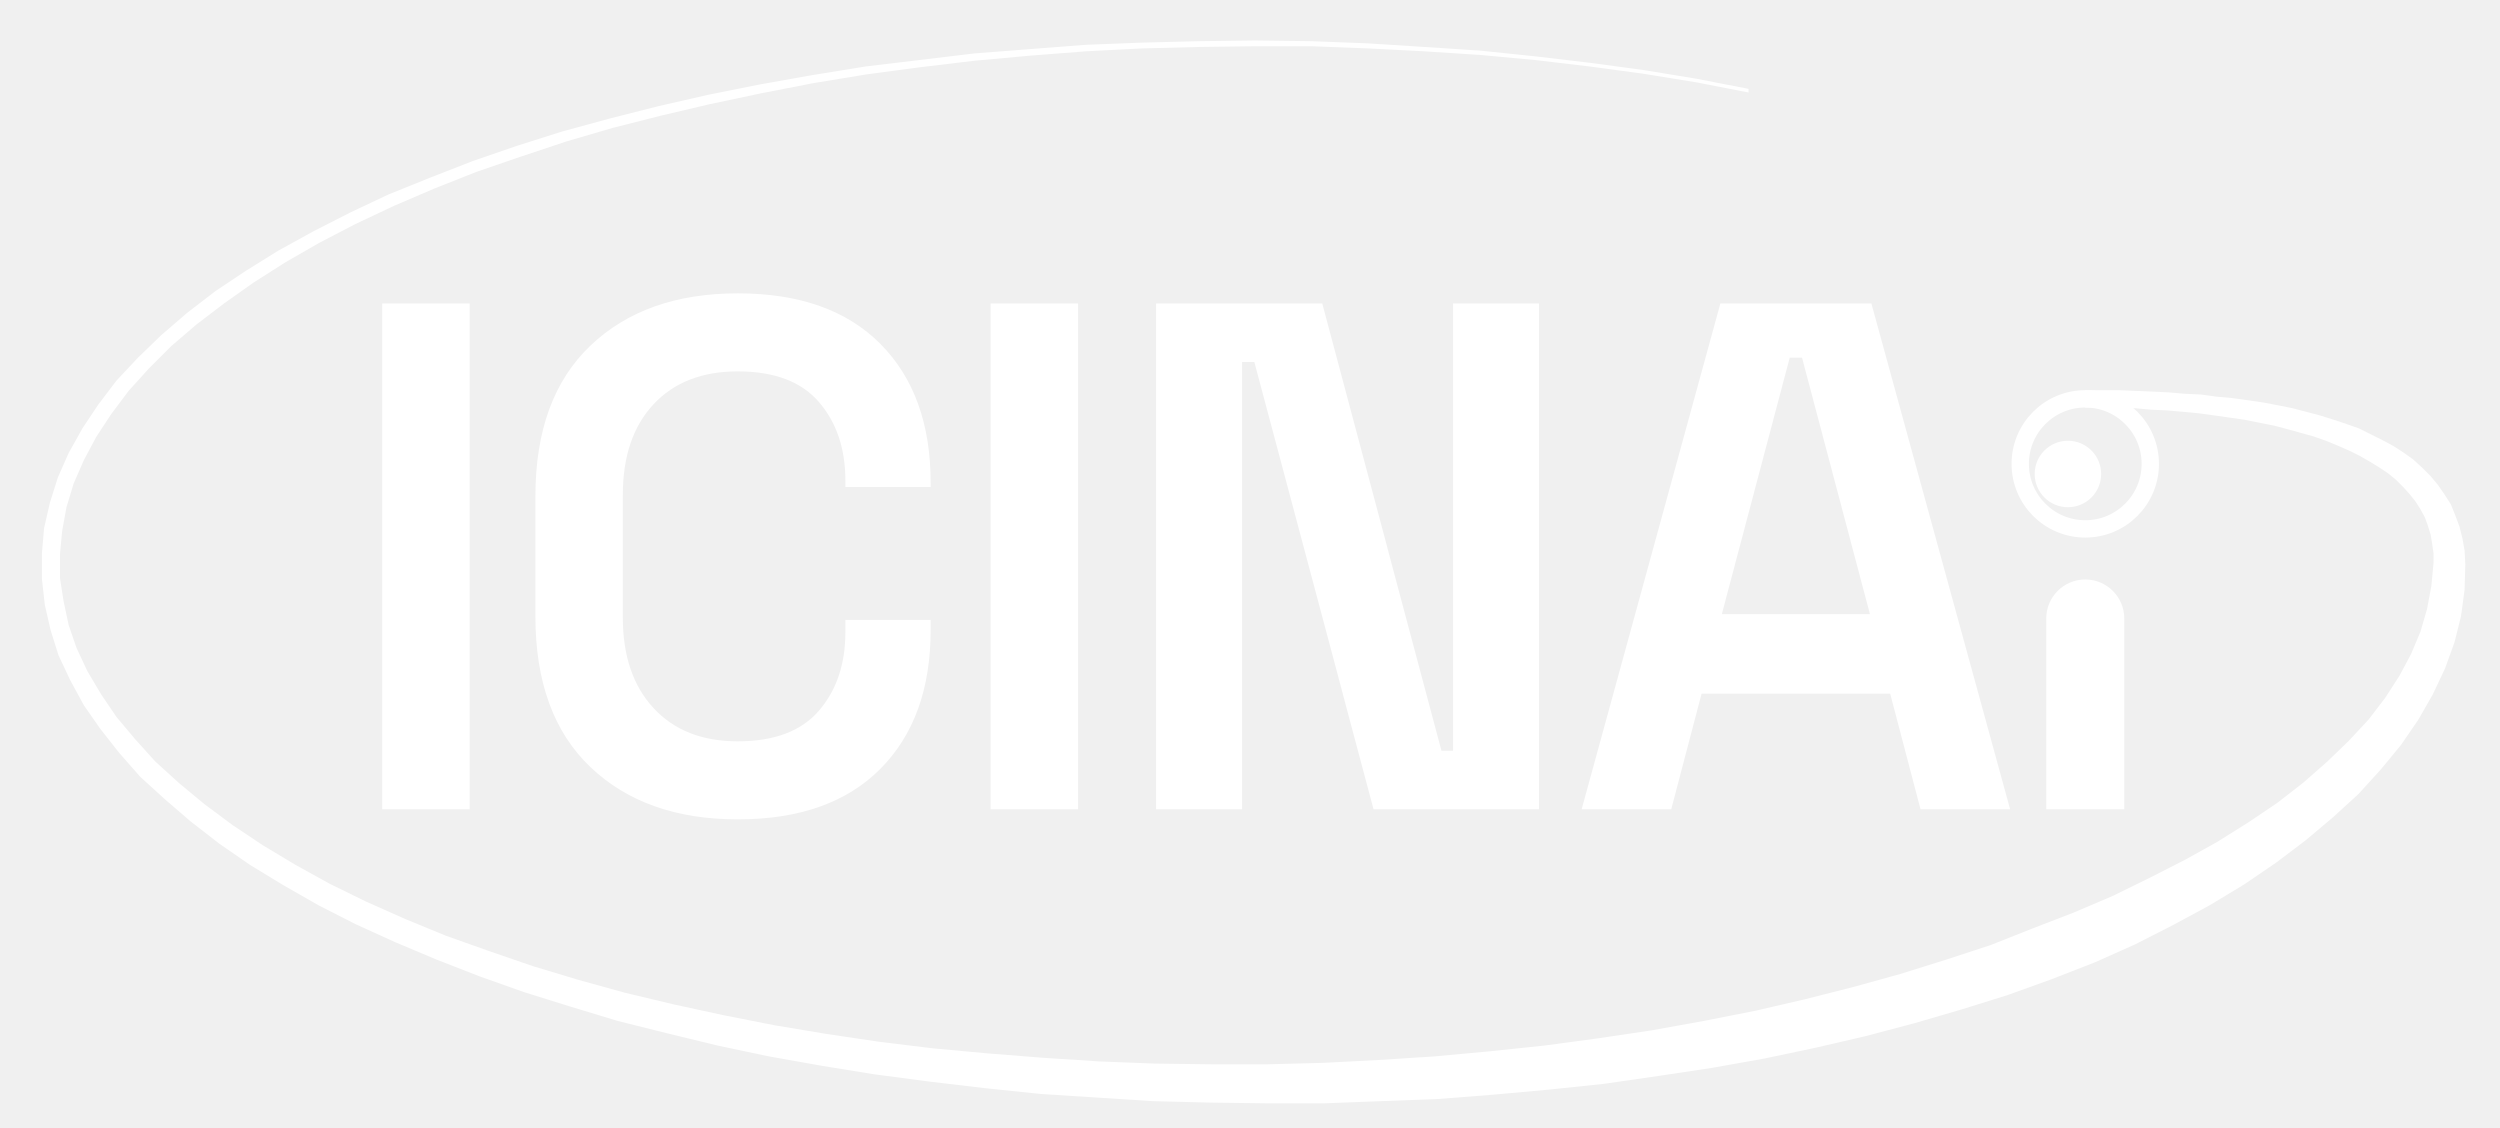
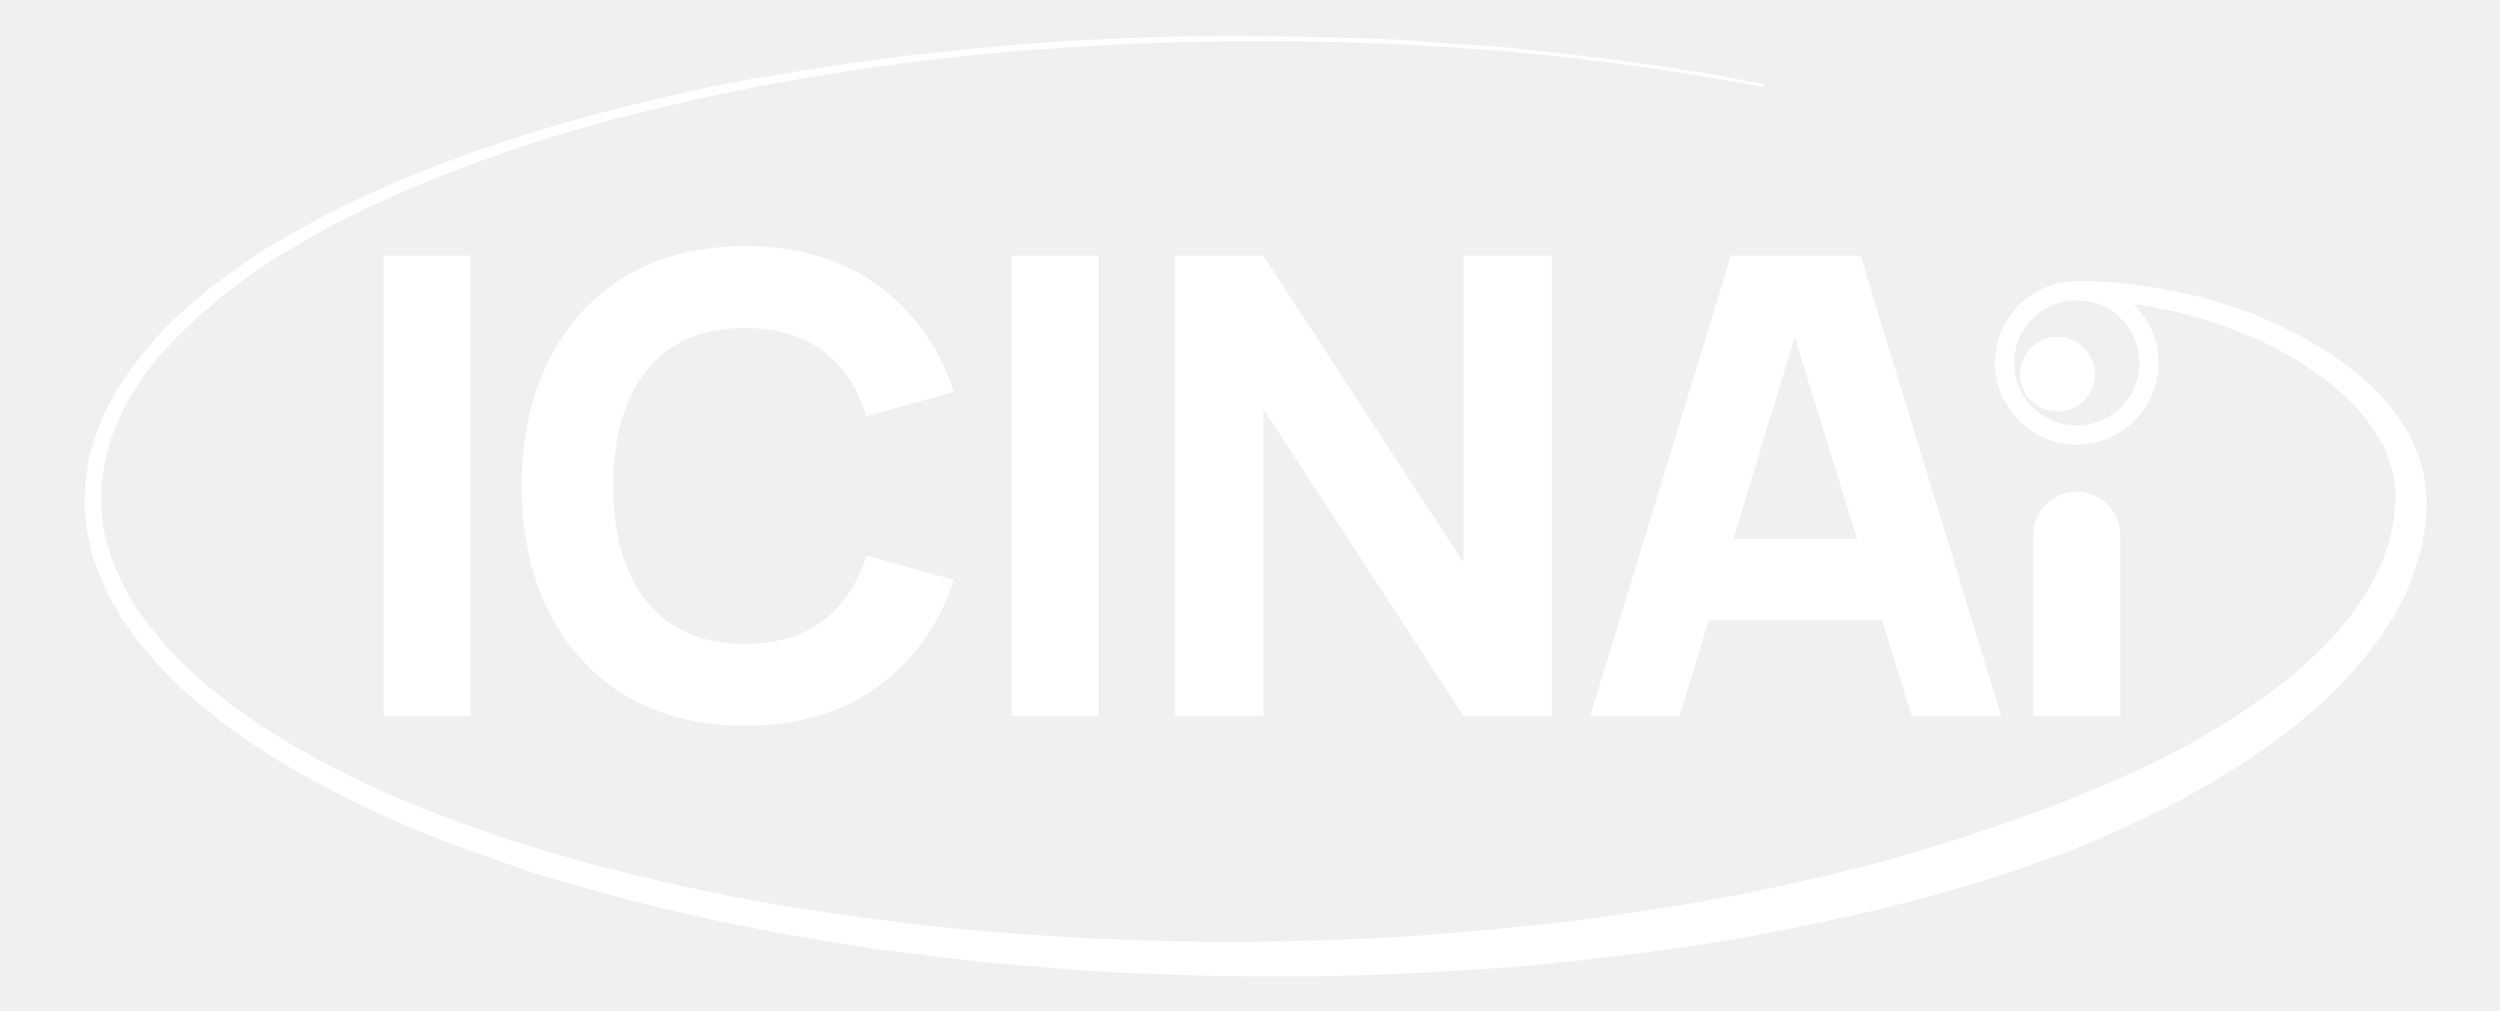
- <svg xmlns="http://www.w3.org/2000/svg" viewBox="-46 -12 346 156" role="img" aria-label="ICINAi">
-   <path d="M196.0 0.3 188.8 -1.1 181.5 -2.3 174.1 -3.3 166.5 -4.2 158.8 -5.0 151.1 -5.5 143.3 -6.0 135.5 -6.3 127.7 -6.4 119.9 -6.3 112.0 -6.1 104.3 -5.8 96.5 -5.2 88.8 -4.6 81.3 -3.7 73.8 -2.8 66.4 -1.6 59.1 -0.3 52.1 1.1 45.1 2.7 38.4 4.4 31.8 6.2 25.5 8.2 19.4 10.3 13.5 12.6 7.8 14.9 2.5 17.4 -2.6 20.0 -7.5 22.7 -12.0 25.5 -16.2 28.3 -20.1 31.3 -23.7 34.4 -26.9 37.5 -29.9 40.7 -32.4 44.0 -34.6 47.3 -36.5 50.7 -38.0 54.1 -39.1 57.6 -39.9 61.1 -40.2 64.6 -40.2 68.1 -39.8 71.7 -39.0 75.2 -37.9 78.7 -36.3 82.1 -34.4 85.6 -32.1 88.9 -29.5 92.2 -26.6 95.5 -23.2 98.6 -19.6 101.7 -15.6 104.8 -11.4 107.7 -6.8 110.5 -1.9 113.3 3.2 115.9 8.7 118.4 14.4 120.8 20.3 123.1 26.5 125.3 32.9 127.3 39.5 129.3 46.3 131.0 53.3 132.7 60.4 134.2 67.7 135.5 75.1 136.7 82.7 137.7 90.3 138.6 98.0 139.4 105.8 139.9 113.6 140.4 121.5 140.6 129.4 140.7 137.3 140.7 145.1 140.4 153.0 140.1 160.7 139.5 168.4 138.8 176.0 138.0 183.6 136.9 190.9 135.8 198.2 134.5 205.3 133.0 212.2 131.4 219.0 129.6 225.5 127.7 231.9 125.7 238.0 123.5 243.9 121.2 249.5 118.7 254.8 116.0 259.8 113.3 264.6 110.4 269.0 107.4 273.1 104.3 276.9 101.1 280.4 97.9 283.5 94.5 286.3 91.1 288.7 87.6 290.7 84.1 292.4 80.5 293.7 76.9 294.6 73.3 295.1 69.6 295.2 66.1 295.1 64.2 294.8 62.5 294.4 60.9 293.8 59.3 293.2 57.8 292.3 56.4 291.4 55.1 290.4 53.9 289.2 52.7 288.0 51.6 286.6 50.6 285.2 49.7 283.7 48.9 282.1 48.1 280.5 47.3 278.8 46.7 277.0 46.1 275.1 45.5 273.2 45.0 271.3 44.5 269.3 44.1 267.2 43.7 265.1 43.4 263.0 43.1 260.8 42.9 258.6 42.6 256.4 42.5 254.1 42.3 251.8 42.2 249.5 42.1 247.2 42.0 244.9 42.0 242.6 42.0 242.6 44.4 244.9 44.4 247.2 44.5 249.5 44.5 251.7 44.7 253.9 44.8 256.2 45.0 258.3 45.2 260.5 45.5 262.6 45.8 264.7 46.1 266.7 46.5 268.7 46.9 270.6 47.4 272.4 47.9 274.2 48.4 275.9 49.0 277.6 49.7 279.2 50.4 280.6 51.1 282.0 51.9 283.3 52.7 284.5 53.5 285.6 54.4 286.6 55.4 287.5 56.4 288.3 57.4 289.0 58.5 289.6 59.6 290.0 60.7 290.4 62.0 290.6 63.2 290.8 64.6 290.8 65.9 290.5 69.1 289.9 72.3 289.0 75.4 287.7 78.5 286.1 81.5 284.1 84.6 281.8 87.6 279.1 90.5 276.1 93.4 272.8 96.3 269.2 99.1 265.2 101.8 260.9 104.5 256.4 107.0 251.5 109.5 246.4 112.0 241.0 114.3 235.3 116.5 229.5 118.8 223.4 120.8 217.0 122.8 210.5 124.6 203.8 126.3 196.9 127.9 189.8 129.3 182.6 130.6 175.2 131.7 167.8 132.7 160.2 133.5 152.6 134.2 144.9 134.7 137.1 135.1 129.4 135.3 121.6 135.3 113.8 135.2 106.1 134.9 98.4 134.4 90.8 133.8 83.2 133.1 75.8 132.2 68.4 131.1 61.2 129.9 54.1 128.5 47.2 127.0 40.5 125.4 34.0 123.6 27.7 121.7 21.6 119.6 15.7 117.5 10.1 115.2 4.7 112.8 -0.4 110.3 -5.1 107.7 -9.6 105.0 -13.8 102.2 -17.7 99.3 -21.2 96.4 -24.5 93.4 -27.3 90.3 -29.9 87.2 -32.0 84.1 -33.9 80.9 -35.4 77.7 -36.5 74.5 -37.2 71.2 -37.7 68.0 -37.7 64.7 -37.4 61.5 -36.8 58.2 -35.8 54.9 -34.4 51.7 -32.7 48.5 -30.6 45.3 -28.2 42.1 -25.4 39.0 -22.3 35.9 -18.8 32.9 -15.0 30.0 -10.9 27.1 -6.5 24.3 -1.8 21.6 3.2 19.0 8.5 16.5 14.1 14.1 19.9 11.8 26.0 9.7 32.3 7.6 38.8 5.7 45.5 4.0 52.3 2.4 59.4 0.9 66.6 -0.5 73.9 -1.7 81.4 -2.7 88.9 -3.6 96.6 -4.3 104.3 -4.9 112.1 -5.3 119.9 -5.5 127.7 -5.6 135.5 -5.6 143.3 -5.3 151.1 -4.9 158.8 -4.4 166.4 -3.7 174.0 -2.8 181.4 -1.8 188.8 -0.6 196.0 0.8Z" fill="#FFFFFF" />
-   <path d="M6.9 100.0V30.0H19.0V100.0Z M56.1 101.4Q43.3 101.4 35.7 94.15Q28.1 86.9 28.1 73.3V56.7Q28.1 43.1 35.7 35.85Q43.3 28.6 56.1 28.6Q68.9 28.6 75.85 35.6Q82.8 42.6 82.8 54.8V55.4H71.0V54.5Q71.0 47.9 67.35 43.65Q63.7 39.4 56.1 39.4Q48.7 39.4 44.45 43.95Q40.2 48.5 40.2 56.5V73.5Q40.2 81.4 44.45 86.0Q48.7 90.6 56.1 90.6Q63.7 90.6 67.35 86.35Q71.0 82.1 71.0 75.5V73.8H82.8V75.2Q82.8 87.4 75.85 94.4Q68.9 101.4 56.1 101.4Z M91.1 100.0V30.0H103.2V100.0Z M114 100.0V30.0H137.0L153.5 91.9H155.1V30.0H167.0V100.0H144.1L127.6 38.1H125.9V100.0Z M172.9 100.0 192.1 30.0H213.0L232.2 100.0H219.8L215.6 84.0H189.5L185.3 100.0ZM192.3 73.0H212.8L203.4 37.5H201.7Z" fill="#FFFFFF" />
-   <path d="M237.2 100 V73.6 A5.4 5.4 0 0 1 248 73.6 V100 Z" fill="#FFFFFF" />
-   <circle cx="242.6" cy="52.2" r="9.0" fill="none" stroke="#FFFFFF" stroke-width="2.4" />
-   <circle cx="240.2" cy="53.6" r="4.6" fill="#FFFFFF" />
+ <svg xmlns="http://www.w3.org/2000/svg" viewBox="-52 -12 391 158" role="img" aria-label="ICINAi">
+   <path d="M223.9 1.2 216.1 -0.3 208.1 -1.6 200.0 -2.7 191.8 -3.7 183.4 -4.6 175.0 -5.2 166.5 -5.8 157.9 -6.1 149.3 -6.3 140.7 -6.4 132.1 -6.3 123.5 -6.0 115.0 -5.6 106.6 -5.0 98.2 -4.2 89.9 -3.3 81.7 -2.2 73.7 -1.0 65.8 0.3 58.1 1.8 50.6 3.5 43.3 5.3 36.3 7.2 29.4 9.3 22.8 11.5 16.5 13.8 10.5 16.2 4.7 18.8 -0.7 21.4 -5.8 24.2 -10.6 27.0 -15.0 30.0 -19.1 33.0 -22.8 36.1 -26.2 39.3 -29.1 42.6 -31.7 45.9 -33.9 49.3 -35.7 52.7 -37.1 56.2 -38.1 59.7 -38.6 63.3 -38.8 66.9 -38.5 70.4 -37.8 74.0 -36.6 77.5 -35.1 81.0 -33.1 84.5 -30.7 87.9 -28.0 91.2 -24.9 94.5 -21.3 97.7 -17.5 100.8 -13.2 103.9 -8.6 106.9 -3.7 109.7 1.6 112.5 7.1 115.2 13.0 117.8 19.2 120.2 25.6 122.5 32.3 124.8 39.3 126.8 46.5 128.8 53.9 130.6 61.5 132.3 69.3 133.8 77.3 135.2 85.4 136.5 93.6 137.5 102.0 138.5 110.4 139.2 119.0 139.9 127.6 140.3 136.2 140.6 144.8 140.7 153.5 140.7 162.1 140.5 170.7 140.1 179.2 139.6 187.7 139.0 196.1 138.1 204.3 137.1 212.4 136.0 220.4 134.7 228.2 133.2 235.8 131.6 243.3 129.9 250.5 128.0 257.4 126.0 264.2 123.8 270.6 121.5 276.8 119.0 282.6 116.3 288.2 113.6 293.4 110.7 298.3 107.7 302.9 104.6 307.1 101.4 310.9 98.2 314.4 94.8 317.4 91.4 320.1 87.9 322.4 84.4 324.3 80.8 325.7 77.1 326.8 73.4 327.4 69.7 327.5 66.1 327.4 64.2 327.1 62.4 326.7 60.6 326.1 58.9 325.4 57.2 324.5 55.5 323.6 54.0 322.5 52.4 321.3 50.9 320.0 49.5 318.6 48.1 317.1 46.8 315.5 45.5 313.9 44.3 312.1 43.1 310.3 42.0 308.5 40.9 306.5 39.9 304.5 38.9 302.5 38.0 300.4 37.1 298.2 36.3 296.0 35.6 293.8 34.9 291.5 34.3 289.2 33.8 286.9 33.3 284.6 32.9 282.3 32.6 279.9 32.3 277.5 32.1 275.2 32.0 272.8 32.0 272.8 35.0 275.1 35.0 277.3 35.1 279.6 35.3 281.9 35.6 284.1 35.9 286.3 36.4 288.5 36.8 290.7 37.4 292.9 38.0 295.0 38.7 297.1 39.5 299.1 40.3 301.1 41.1 303.0 42.0 304.9 43.0 306.7 44.0 308.4 45.1 310.0 46.2 311.6 47.3 313.1 48.5 314.5 49.8 315.8 51.0 317.0 52.3 318.1 53.6 319.0 54.9 319.9 56.3 320.7 57.6 321.3 59.0 321.8 60.4 322.2 61.8 322.5 63.2 322.7 64.6 322.7 65.9 322.4 69.1 321.8 72.2 320.8 75.3 319.4 78.4 317.6 81.5 315.5 84.5 313.0 87.5 310.0 90.5 306.8 93.4 303.1 96.3 299.1 99.1 294.7 101.9 290.0 104.6 285.0 107.2 279.6 109.7 273.9 112.1 268.0 114.5 261.7 116.7 255.2 118.9 248.5 121.0 241.5 123.0 234.3 124.8 226.8 126.5 219.2 128.1 211.4 129.5 203.4 130.7 195.3 131.9 187.1 132.8 178.8 133.6 170.4 134.3 161.9 134.8 153.4 135.1 144.8 135.3 136.3 135.3 127.7 135.1 119.2 134.8 110.8 134.3 102.4 133.7 94.2 132.9 86.0 131.9 77.9 130.8 70.1 129.6 62.3 128.2 54.8 126.6 47.4 124.9 40.3 123.1 33.4 121.1 26.8 119.1 20.4 116.8 14.3 114.5 8.5 112.1 3.0 109.5 -2.1 106.9 -7.0 104.1 -11.5 101.3 -15.6 98.4 -19.4 95.4 -22.8 92.4 -25.8 89.3 -28.5 86.1 -30.8 83.0 -32.6 79.7 -34.1 76.5 -35.2 73.3 -35.9 70.0 -36.2 66.8 -36.1 63.5 -35.6 60.3 -34.8 57.0 -33.5 53.7 -31.9 50.5 -29.8 47.2 -27.4 44.0 -24.5 40.9 -21.3 37.8 -17.7 34.7 -13.8 31.7 -9.5 28.7 -4.8 25.9 0.2 23.1 5.5 20.5 11.2 17.9 17.2 15.4 23.4 13.1 29.9 10.8 36.7 8.7 43.7 6.7 51.0 4.9 58.4 3.2 66.1 1.6 73.9 0.2 81.9 -1.1 90.0 -2.2 98.3 -3.2 106.6 -4.0 115.1 -4.6 123.6 -5.1 132.1 -5.4 140.7 -5.6 149.3 -5.6 157.9 -5.4 166.4 -5.1 174.9 -4.6 183.4 -4.0 191.7 -3.2 199.9 -2.2 208.0 -1.1 216.0 0.2 223.8 1.6Z" fill="#FFFFFF" />
+   <path d="M8.0 100.0V28.0H21.6V100.0Z M64.5 101.5Q53.7 101.5 45.875 96.8Q38.05 92.1 33.825 83.65Q29.6 75.2 29.6 64.0Q29.6 52.8 33.825 44.35Q38.05 35.9 45.875 31.2Q53.7 26.5 64.5 26.5Q76.9 26.5 85.325 32.65Q93.75 38.8 97.2 49.3L83.5 53.1Q81.5 46.55 76.75 42.925Q72.0 39.3 64.5 39.3Q57.65 39.3 53.075 42.35Q48.5 45.4 46.2 50.95Q43.9 56.5 43.9 64.0Q43.9 71.5 46.2 77.05Q48.5 82.6 53.075 85.65Q57.65 88.7 64.5 88.7Q72.0 88.7 76.75 85.05Q81.5 81.4 83.5 74.9L97.2 78.7Q93.75 89.2 85.325 95.35Q76.9 101.5 64.5 101.5Z M106.2 100.0V28.0H119.8V100.0Z M131.8 100.0V28.0H145.6L176.9 76.0V28.0H190.7V100.0H176.9L145.6 52.0V100.0Z M196.7 100.0 218.7 28.0H239L261.0 100.0H247L242.35 85.0H215.25L210.7 100.0ZM238.45 72.3 228.7 40.75 219.1 72.3Z" fill="#FFFFFF" />
+   <path d="M266.0 100 V71.7 A6.8 6.8 0 0 1 279.6 71.7 V100 Z" fill="#FFFFFF" />
+   <circle cx="272.8" cy="44.75" r="11.288" fill="none" stroke="#FFFFFF" stroke-width="2.992" />
+   <circle cx="269.778" cy="46.513" r="5.848" fill="#FFFFFF" />
</svg>
